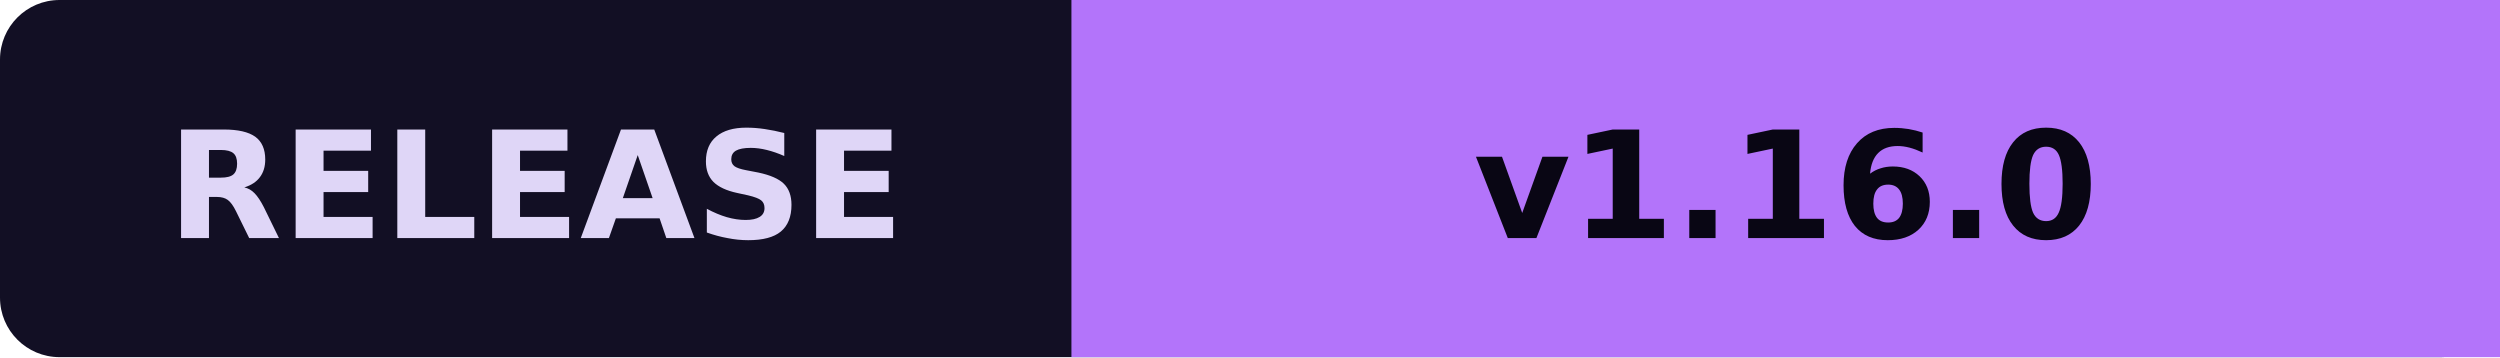
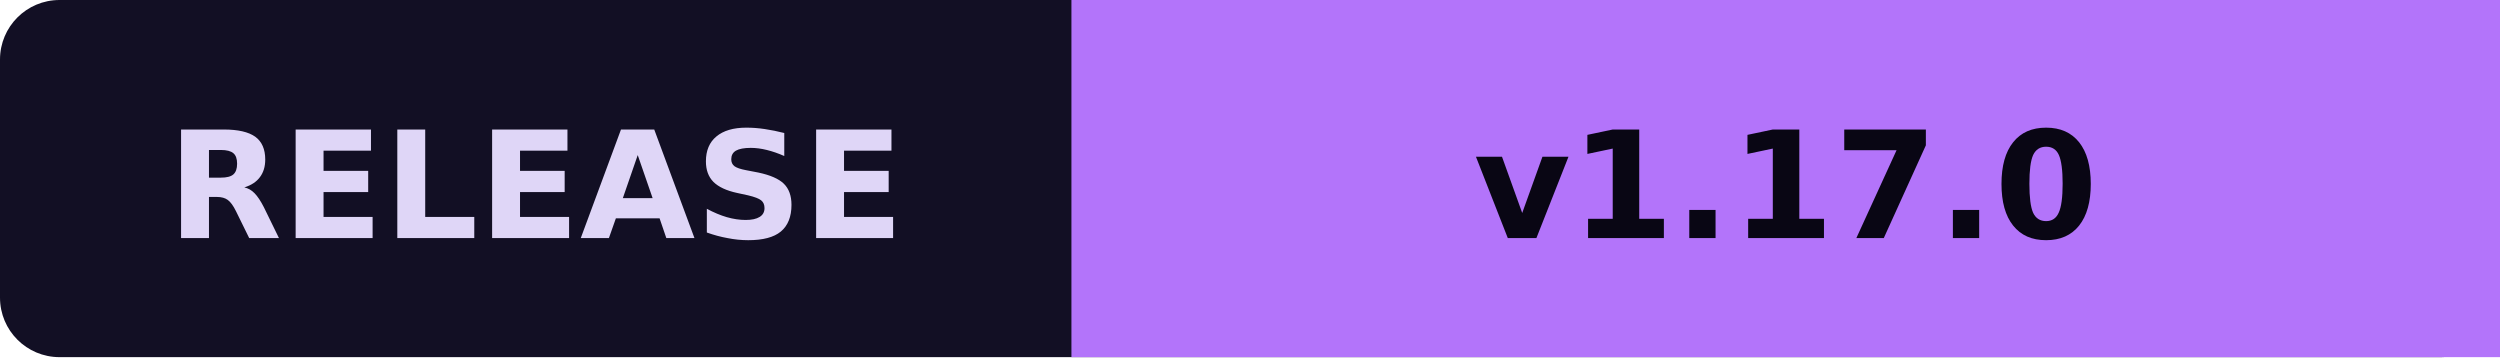
- <svg xmlns="http://www.w3.org/2000/svg" width="168" height="24" role="img" aria-label="RELEASE: v1.16.0">
+ <svg xmlns="http://www.w3.org/2000/svg" width="168" height="24" role="img" aria-label="RELEASE: v1.17.0">
  <rect width="168" height="24" rx="4" fill="#120f24" />
  <path d="M72 0h96v24H72z" fill="#b374fa" />
  <g font-family="DejaVu Sans,Verdana,sans-serif" font-size="10" font-weight="700" text-anchor="middle">
    <text x="36.0" y="16" fill="#dfd6f7">RELEASE</text>
-     <text x="120.0" y="16" fill="#090614">v1.16.0</text>
+     <text x="120.0" y="16" fill="#090614">v1.17.0</text>
  </g>
</svg>
